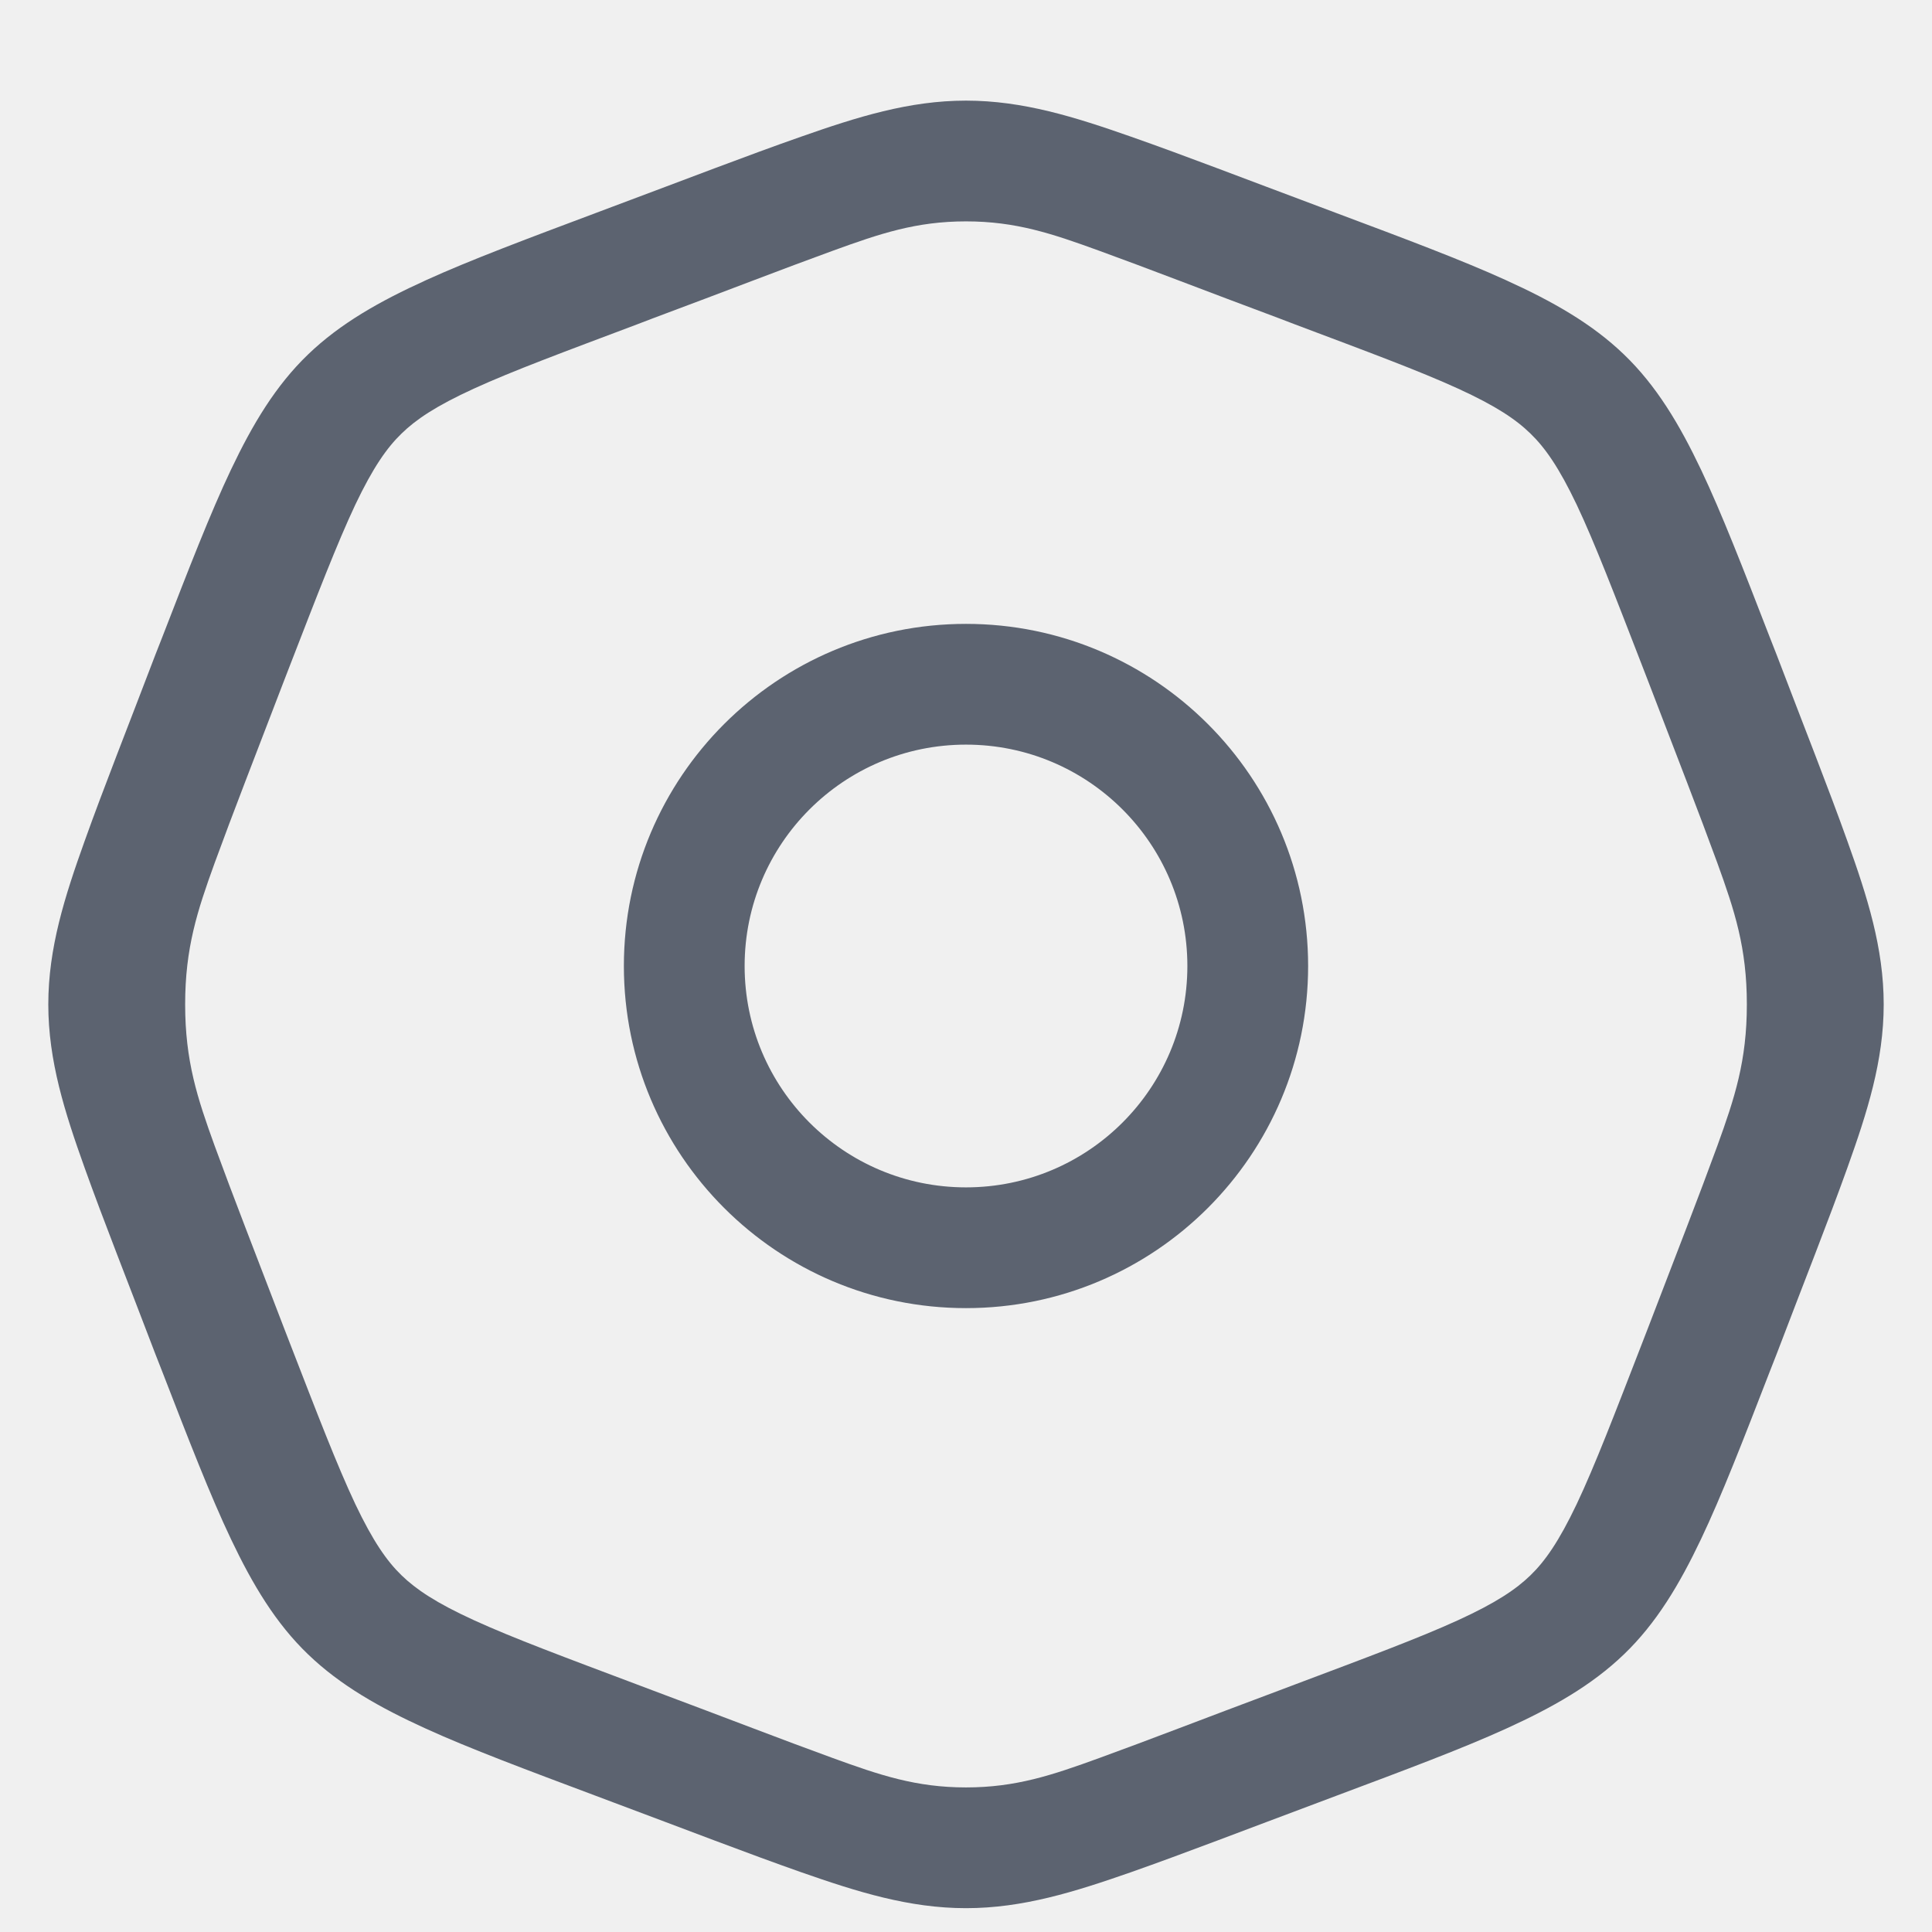
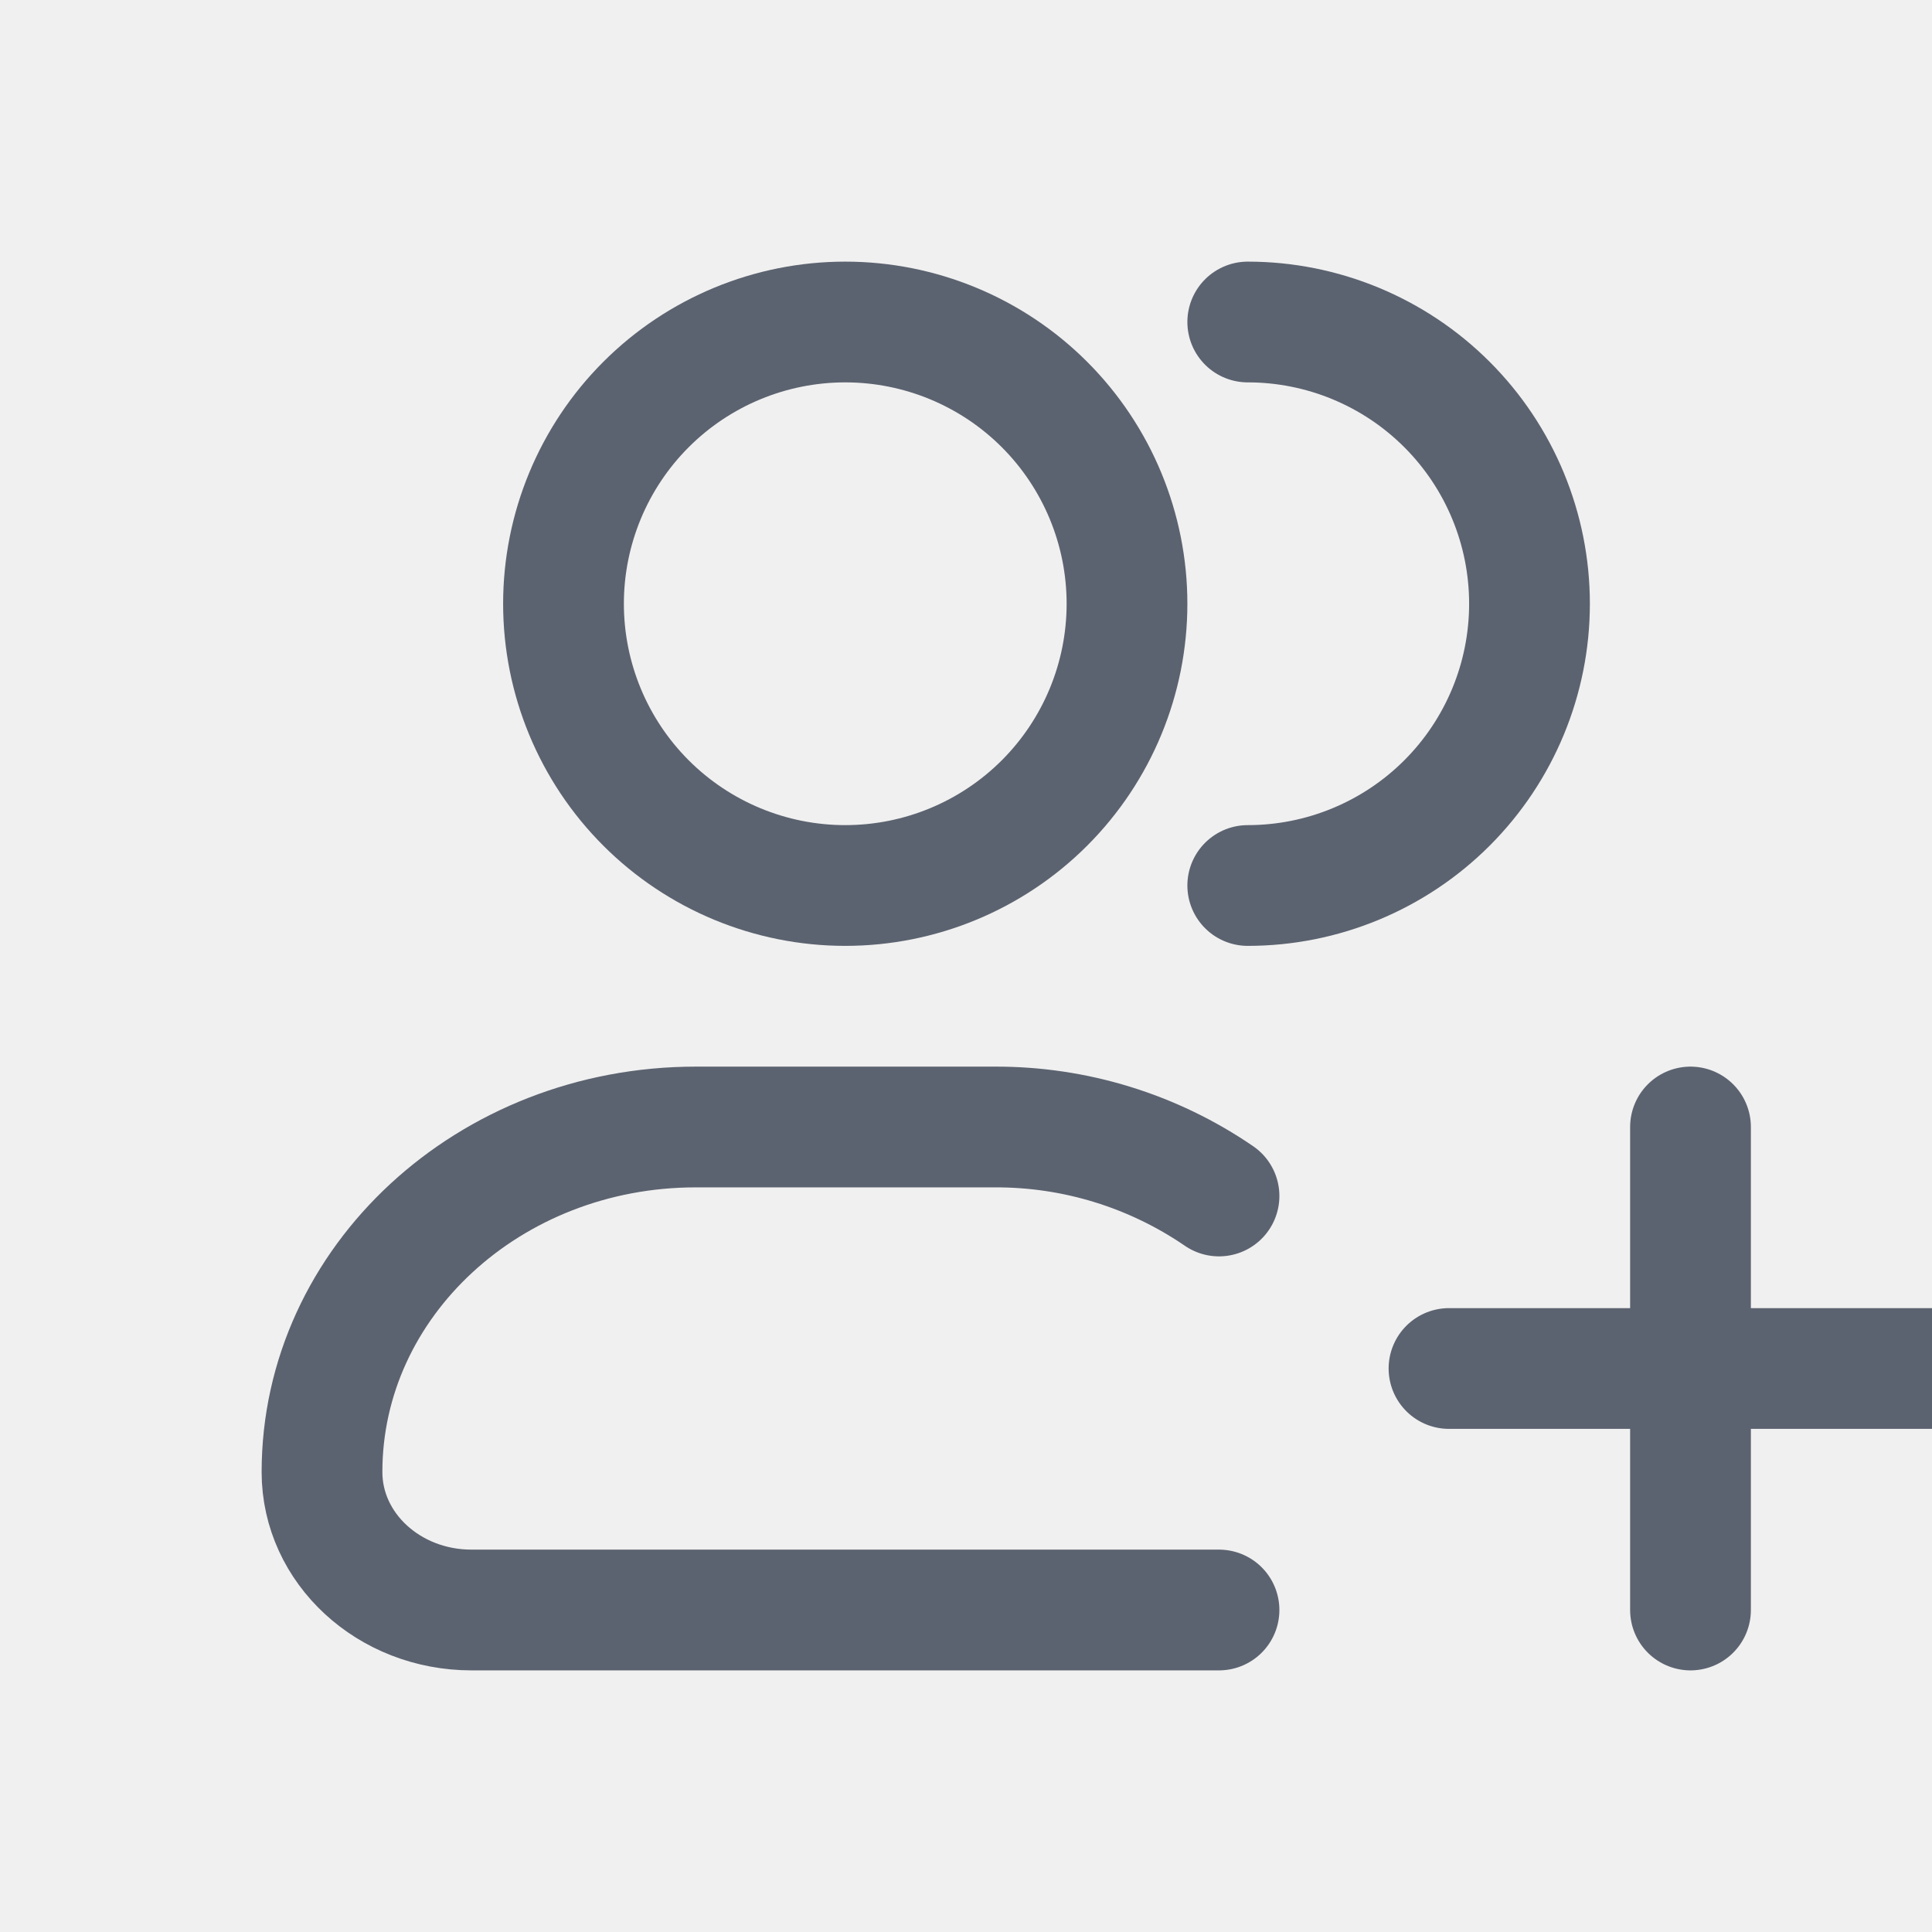
<svg xmlns="http://www.w3.org/2000/svg" width="24" height="24" viewBox="0 0 24 24" fill="none">
-   <path fill-rule="evenodd" clip-rule="evenodd" d="M12 1.25C11.292 1.25 10.649 1.453 9.951 1.698C9.285 1.931 8.531 2.223 7.616 2.565L7.398 2.647C6.542 2.968 5.84 3.231 5.293 3.48C4.719 3.741 4.228 4.017 3.827 4.403C3.425 4.789 3.138 5.269 2.869 5.835C2.612 6.376 2.343 7.07 2.015 7.917L1.931 8.131C1.585 9.039 1.288 9.786 1.052 10.446C0.804 11.138 0.6 11.775 0.6 12.477C0.6 13.179 0.804 13.816 1.052 14.509C1.288 15.168 1.585 15.915 1.931 16.823L2.015 17.037C2.343 17.884 2.612 18.579 2.869 19.119C3.138 19.685 3.425 20.165 3.827 20.551C4.228 20.937 4.719 21.214 5.293 21.475C5.84 21.724 6.542 21.986 7.398 22.307L7.616 22.389C8.531 22.731 9.285 23.023 9.951 23.257C10.649 23.501 11.292 23.704 12 23.704C12.708 23.704 13.351 23.501 14.05 23.257C14.715 23.023 15.469 22.731 16.384 22.389L16.602 22.307C17.459 21.986 18.16 21.724 18.707 21.475C19.281 21.214 19.772 20.937 20.173 20.551C20.575 20.165 20.862 19.685 21.131 19.119C21.388 18.579 21.657 17.884 21.985 17.037L22.069 16.823C22.415 15.915 22.712 15.168 22.948 14.509C23.196 13.816 23.4 13.179 23.4 12.477C23.4 11.775 23.196 11.138 22.948 10.446C22.712 9.786 22.415 9.039 22.069 8.131L21.985 7.917C21.657 7.07 21.388 6.376 21.131 5.835C20.862 5.269 20.575 4.789 20.173 4.403C19.772 4.017 19.281 3.741 18.707 3.48C18.16 3.231 17.459 2.968 16.602 2.647L16.384 2.565C15.469 2.223 14.715 1.931 14.05 1.698C13.351 1.453 12.708 1.25 12 1.25ZM8.106 3.956C9.042 3.607 9.736 3.336 10.345 3.115C10.931 2.902 11.38 2.75 12 2.75C12.62 2.75 13.069 2.902 13.655 3.115C14.264 3.336 14.958 3.607 15.894 3.956L16.09 4.031C16.979 4.366 17.627 4.605 18.114 4.828C18.582 5.042 18.833 5.211 19.012 5.386C19.193 5.561 19.366 5.807 19.586 6.269C19.814 6.751 20.059 7.392 20.4 8.271L20.477 8.47C20.832 9.396 21.107 10.1 21.333 10.719C21.55 11.318 21.7 11.776 21.7 12.477C21.7 13.179 21.55 13.636 21.333 14.235C21.107 14.854 20.832 15.558 20.477 16.484L20.4 16.683C20.059 17.562 19.814 18.204 19.586 18.685C19.366 19.147 19.193 19.394 19.012 19.569C18.833 19.743 18.582 19.912 18.114 20.126C17.627 20.349 16.979 20.589 16.09 20.924L15.894 20.998C14.958 21.348 14.264 21.618 13.655 21.839C13.069 22.052 12.62 22.204 12 22.204C11.38 22.204 10.931 22.052 10.345 21.839C9.736 21.618 9.042 21.348 8.106 20.998L7.91 20.924C7.021 20.589 6.373 20.349 5.886 20.126C5.418 19.912 5.167 19.743 4.988 19.569C4.807 19.394 4.634 19.147 4.414 18.685C4.187 18.204 3.941 17.562 3.6 16.683L3.523 16.484C3.168 15.558 2.893 14.854 2.667 14.235C2.45 13.636 2.3 13.179 2.3 12.477C2.3 11.776 2.45 11.318 2.667 10.719C2.893 10.1 3.168 9.396 3.523 8.47L3.6 8.271C3.941 7.392 4.187 6.751 4.414 6.269C4.634 5.807 4.807 5.561 4.988 5.386C5.167 5.211 5.418 5.042 5.886 4.828C6.373 4.605 7.021 4.366 7.91 4.031L8.106 3.956Z" fill="#5C6370" />
-   <path fill-rule="evenodd" clip-rule="evenodd" d="M12 9.25C10.481 9.25 9.25 10.481 9.25 12C9.25 13.519 10.481 14.75 12 14.75C13.519 14.75 14.75 13.519 14.75 12C14.75 10.481 13.519 9.25 12 9.25ZM7.75 12C7.75 9.653 9.653 7.75 12 7.75C14.347 7.75 16.25 9.653 16.25 12C16.25 14.347 14.347 16.25 12 16.25C9.653 16.25 7.75 14.347 7.75 12Z" fill="#5C6370" />
+   <g clip-path="url(#clip0_12309_36776)">
+     <path d="M14 7.5C14 8.428 13.631 9.319 12.975 9.975C12.319 10.631 11.428 11 10.5 11C9.572 11 8.681 10.631 8.025 9.975C7.369 9.319 7 8.428 7 7.5C7 6.572 7.369 5.681 8.025 5.025C8.681 4.369 9.572 4 10.5 4C11.428 4 12.319 4.369 12.975 5.025C13.631 5.681 14 6.572 14 7.5Z" stroke="#5C6370" stroke-width="1.5" />
+     <path d="M15.5 11C16.428 11 17.319 10.631 17.975 9.975C18.631 9.319 19 8.428 19 7.5C19 6.572 18.631 5.681 17.975 5.025C17.319 4.369 16.428 4 15.5 4" stroke="#5C6370" stroke-width="1.5" stroke-linecap="round" />
+     <path d="M15.143 20H5.857C4.831 20 4 19.233 4 18.286C4 15.919 6.079 14 8.643 14H12.357C13.351 13.996 14.323 14.295 15.143 14.857" stroke="#5C6370" stroke-width="1.5" stroke-linecap="round" stroke-linejoin="round" />
+     <path d="M21 14V20M24 17H18" stroke="#5C6370" stroke-width="1.5" stroke-linecap="round" />
+   </g>
+   <defs>
+     <clipPath id="clip0_12309_36776">
+       <rect width="24" height="24" fill="white" />
+     </clipPath>
+   </defs>
</svg>
